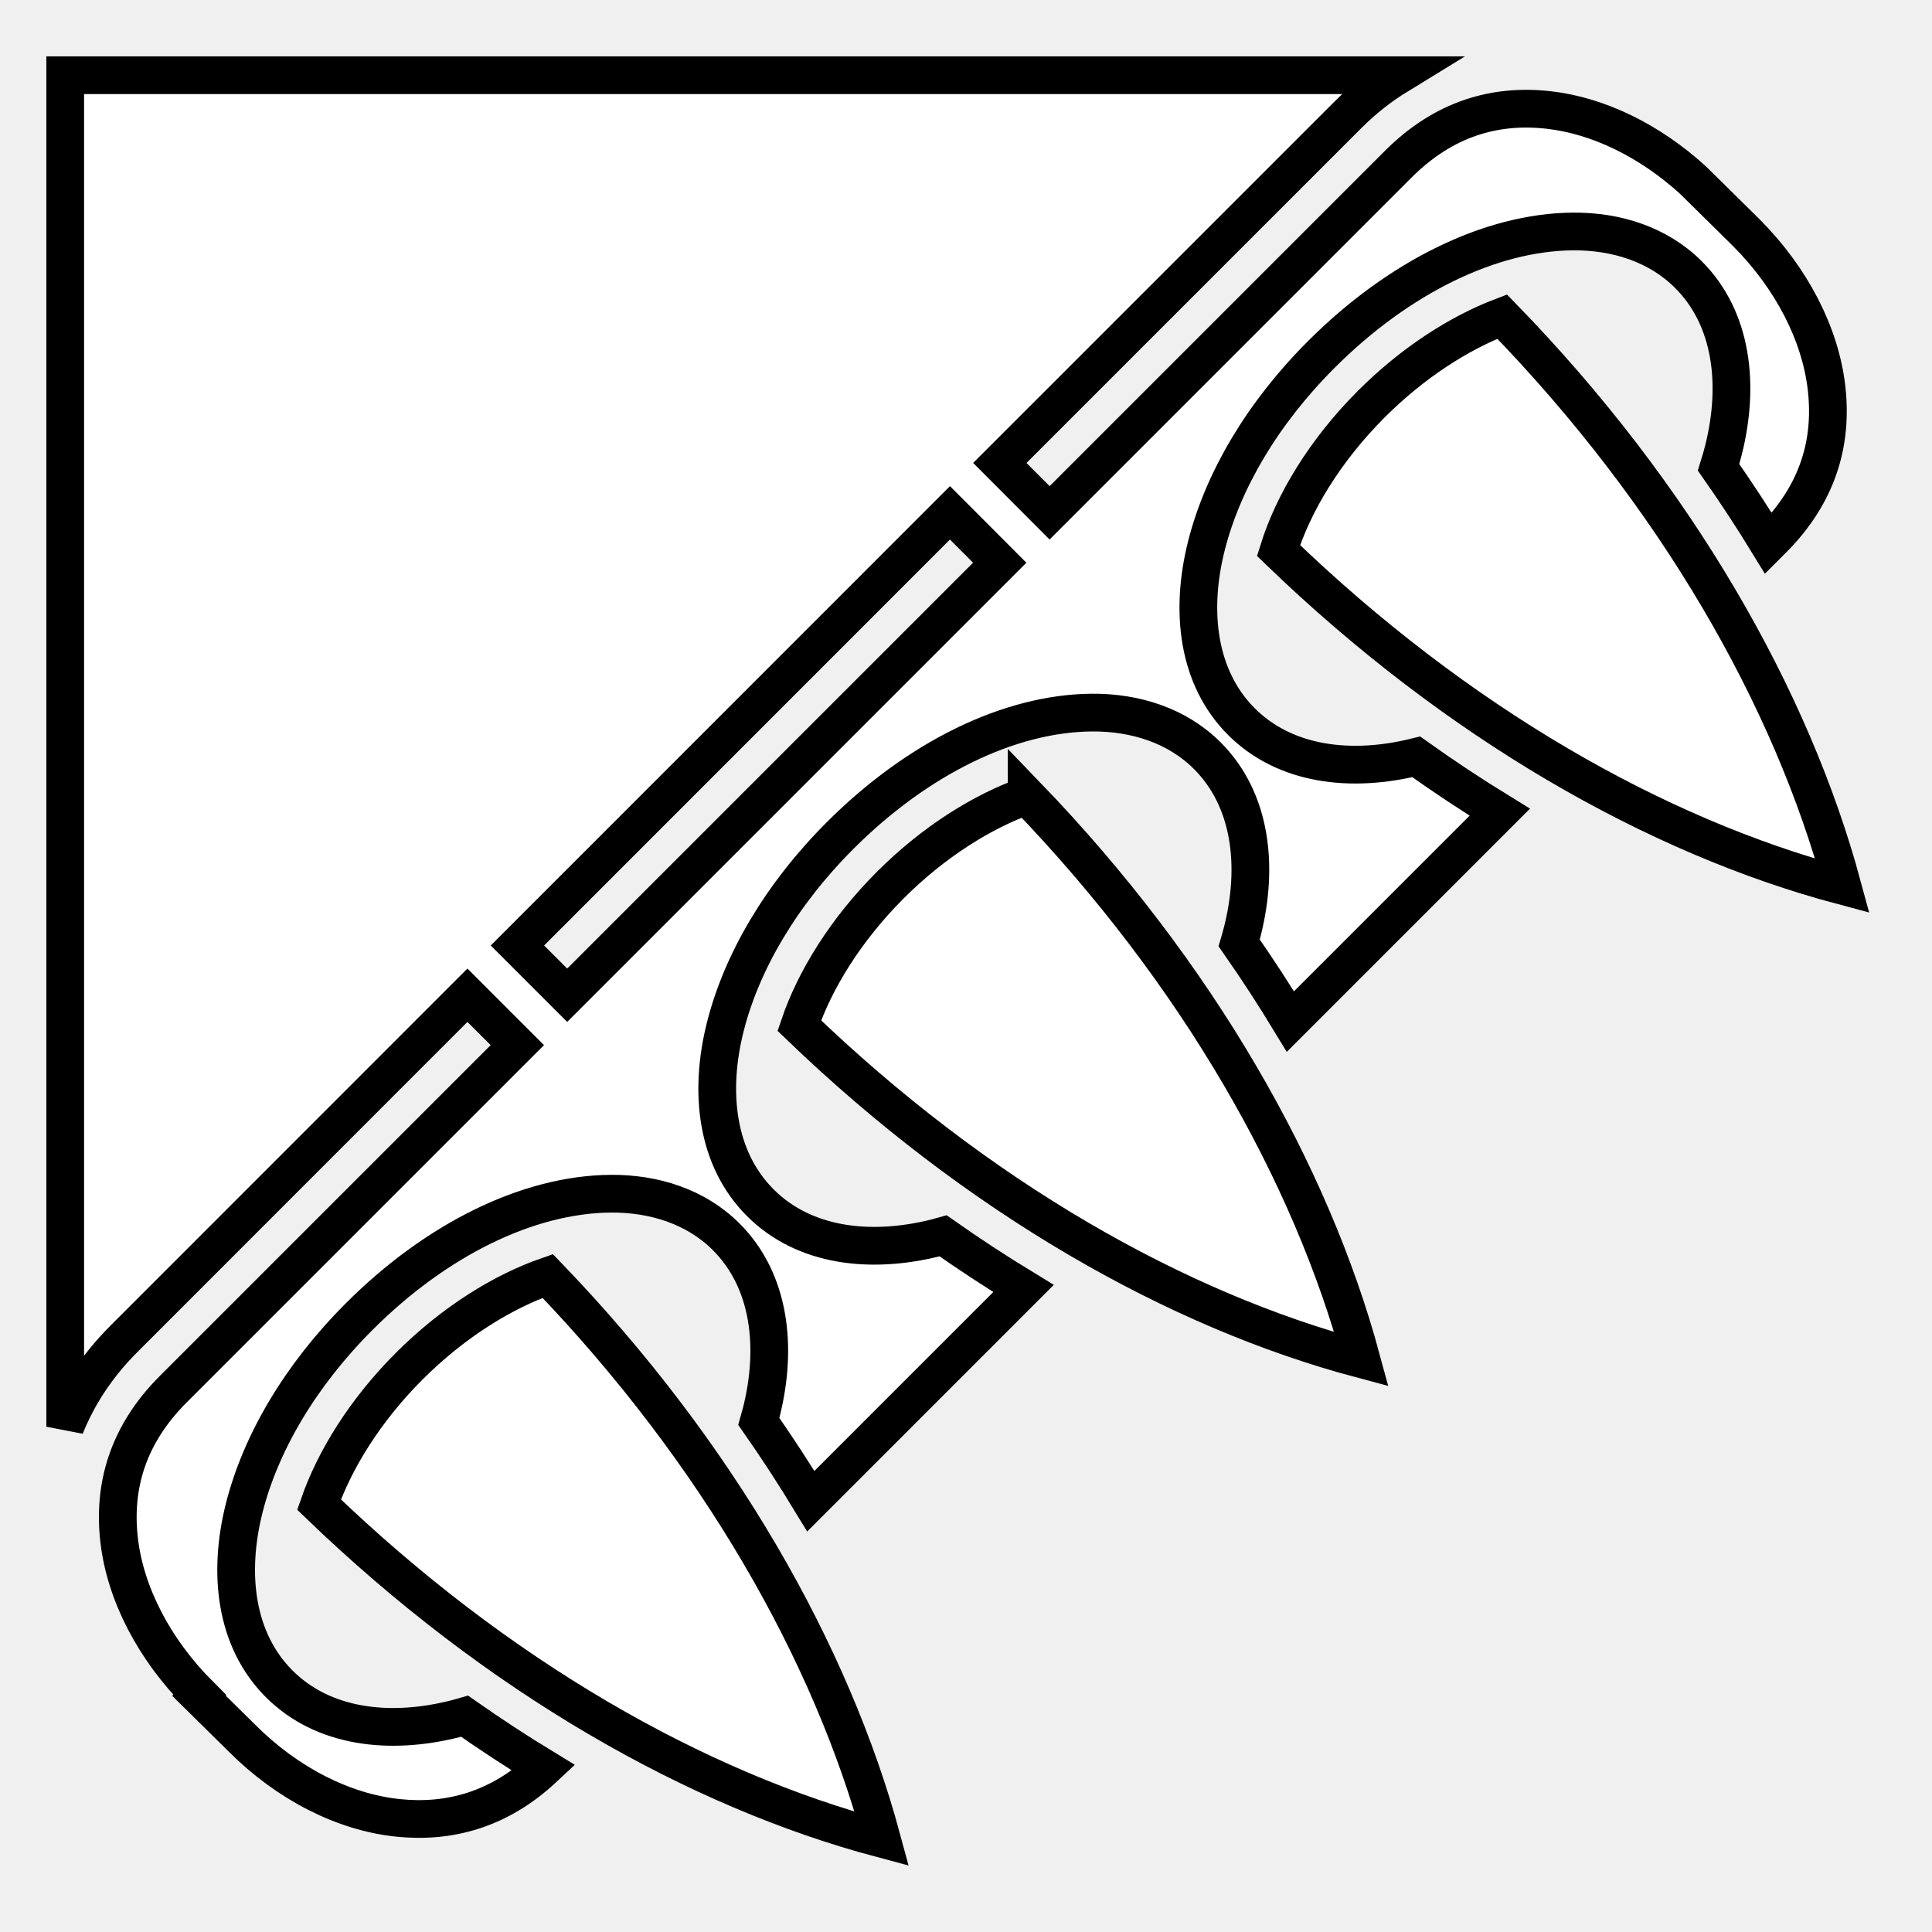
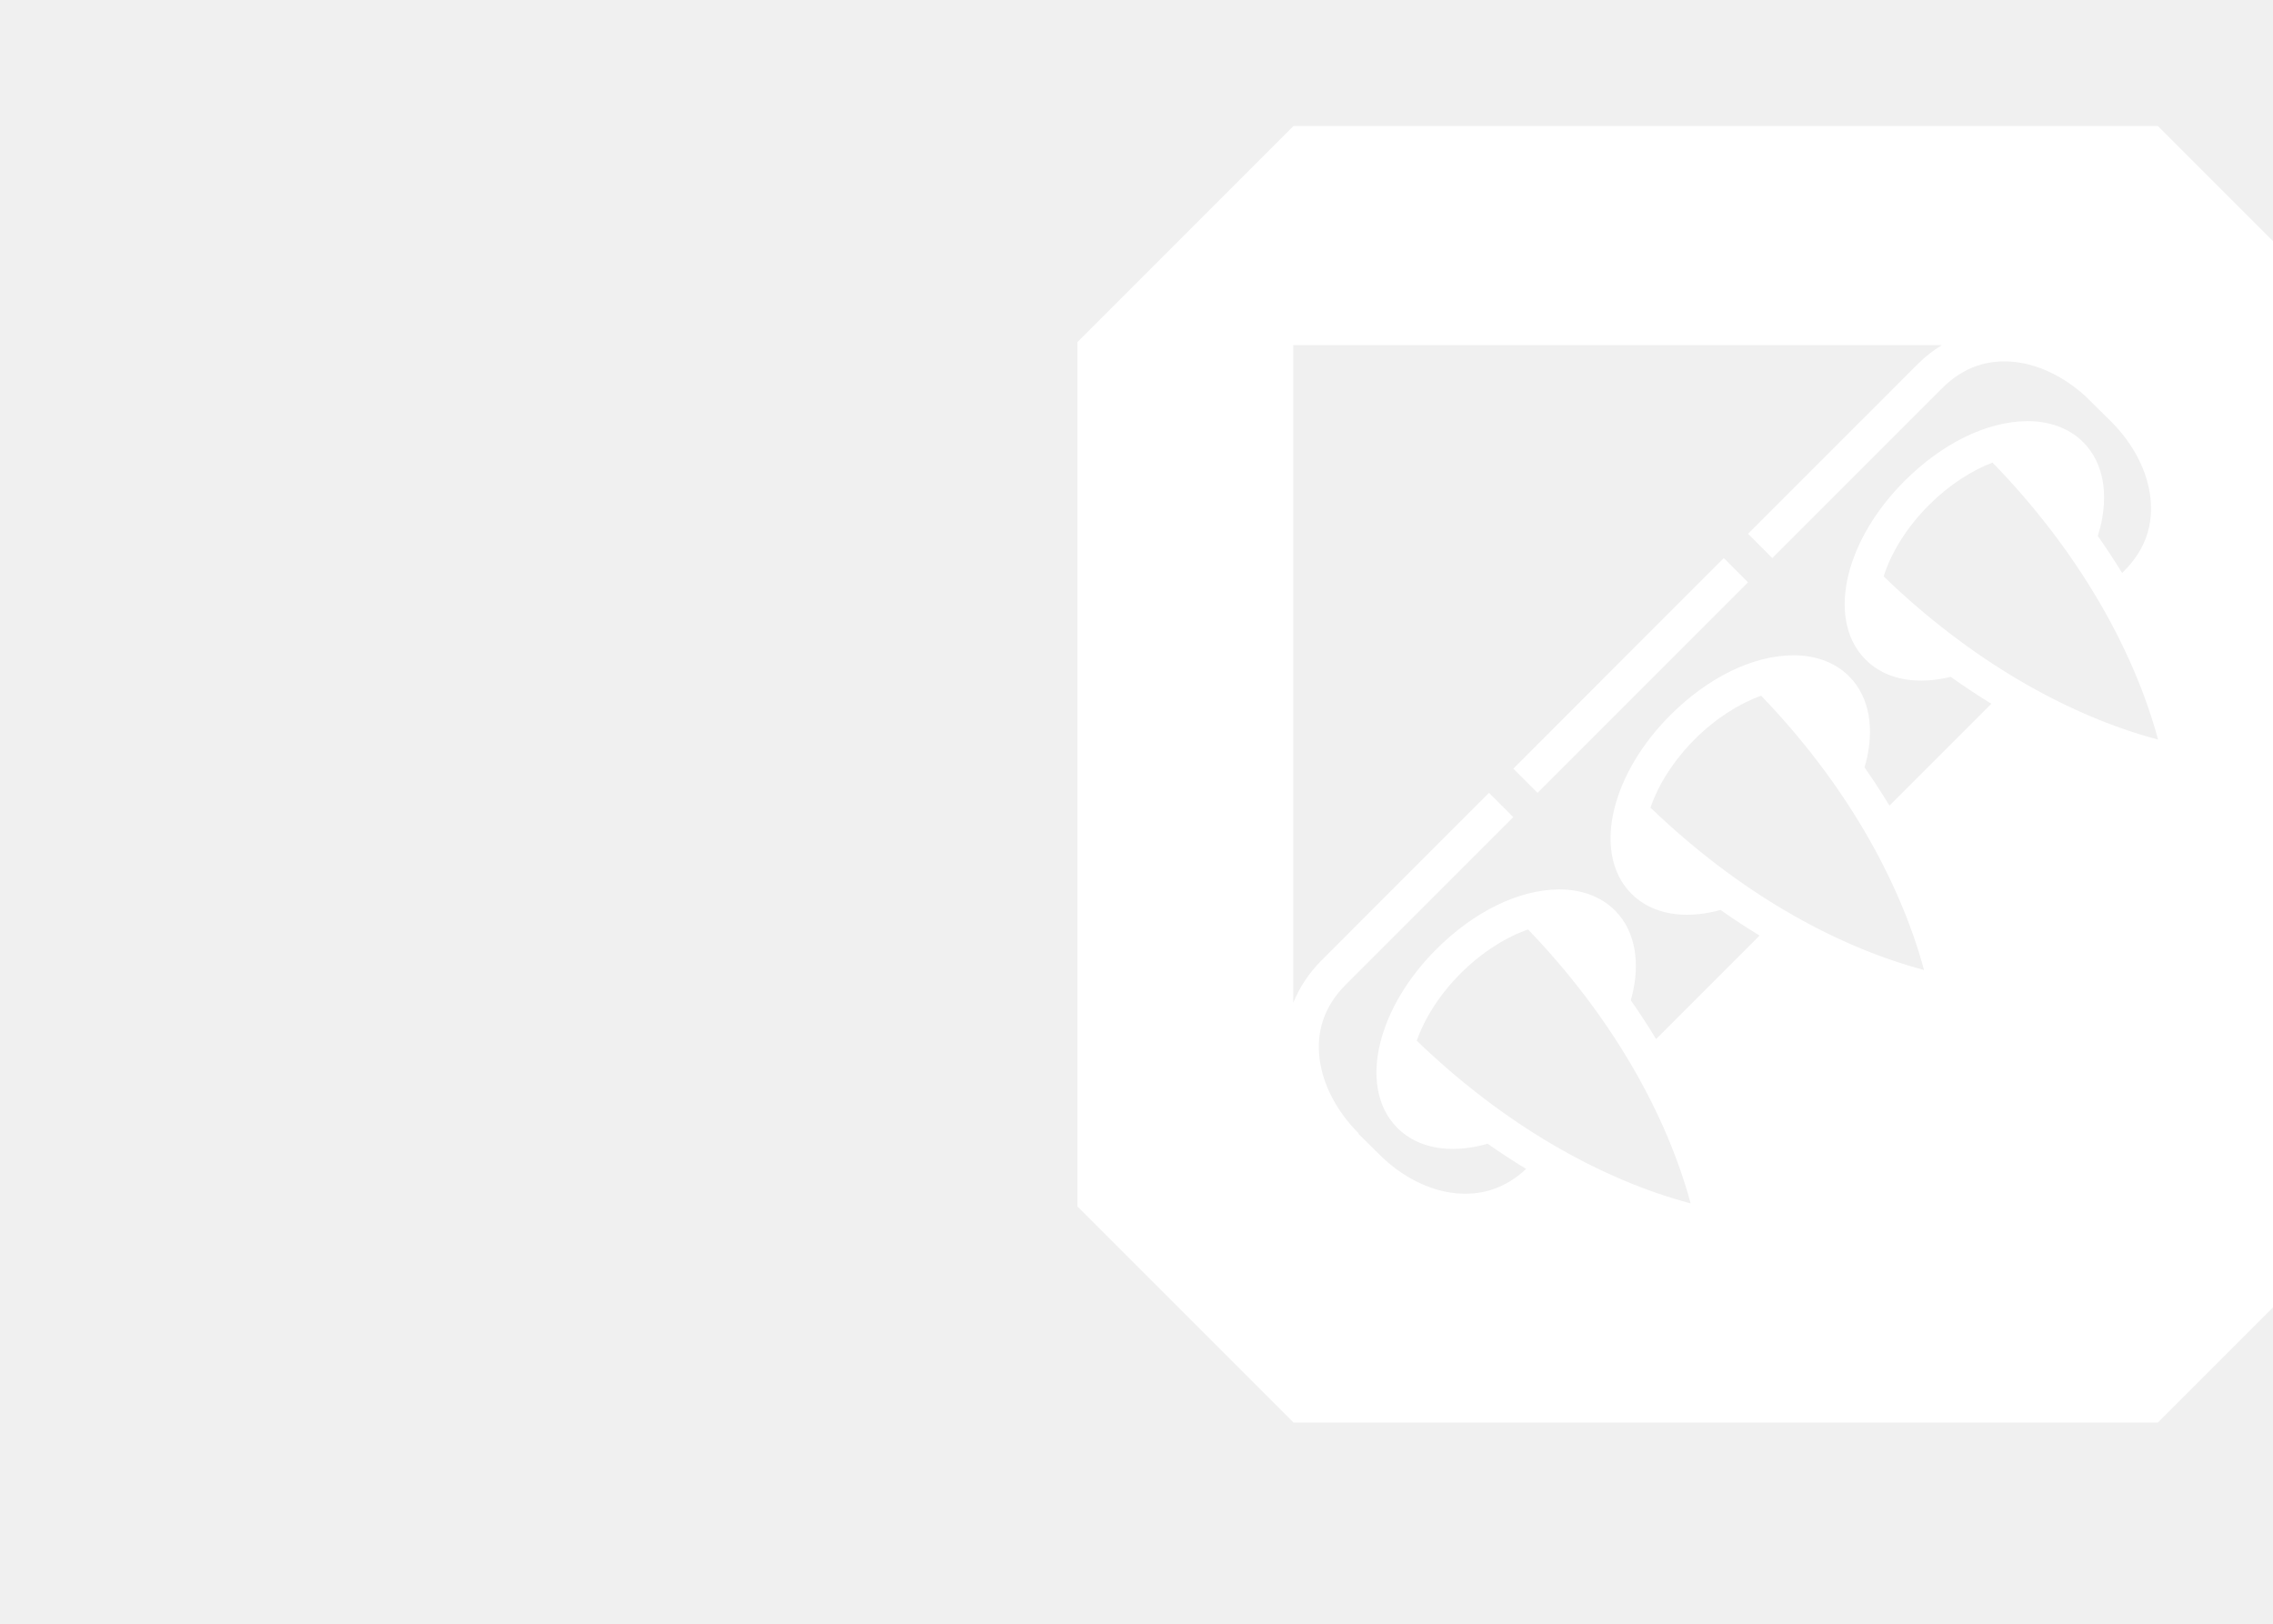
- <svg xmlns="http://www.w3.org/2000/svg" viewBox="0 0 512 512">
-   <path d="M17.28 19.938v358.156c3.317-8.267 8.434-16.15 15.47-23.188l91.125-91.156 13.22 13.22-91.157 91.155c-12.13 12.13-15.988 25.728-14.376 39.938 1.613 14.21 9.25 29.032 21.344 41.125l-.187.187 11.436 11.28.03.033c12.058 12.053 26.915 19.562 41.22 21.062 13.724 1.44 26.93-2.196 38.698-13.21-7.038-4.285-14.04-8.858-20.987-13.728-.86.248-1.722.496-2.58.71-17.25 4.34-34.876 2.385-46.55-9.29-11.677-11.676-13.623-29.307-9.276-46.554 4.348-17.248 14.865-35.155 30.464-50.754 20.472-20.473 44.794-32.403 66.656-32.58 11.45-.093 22.59 3.393 30.62 11.424 11.675 11.674 13.63 29.302 9.292 46.55-.198.787-.428 1.577-.652 2.366 4.89 6.997 9.483 14.055 13.79 21.15l56.364-56.37c-7.15-4.354-14.26-9.005-21.316-13.96-.63.175-1.262.36-1.89.52-17.25 4.338-34.877 2.383-46.552-9.292-11.674-11.674-13.63-29.302-9.29-46.55 4.338-17.25 14.847-35.158 30.447-50.758 20.476-20.477 44.825-32.403 66.687-32.58 11.45-.093 22.59 3.393 30.62 11.424 11.675 11.674 13.63 29.302 9.292 46.55-.256 1.017-.546 2.036-.846 3.057 4.81 6.9 9.336 13.857 13.58 20.85l55.48-55.485c-7.43-4.563-14.82-9.454-22.144-14.668-17.174 4.27-34.7 2.285-46.326-9.34-11.672-11.672-13.63-29.293-9.29-46.535 4.338-17.24 14.848-35.143 30.447-50.742 20.472-20.473 44.815-32.434 66.687-32.61 11.45-.094 22.59 3.392 30.62 11.423 11.677 11.676 13.624 29.307 9.277 46.554-.378 1.5-.818 3.006-1.29 4.514 4.677 6.68 9.082 13.417 13.227 20.187l1.055-1.054c12.112-12.115 15.967-25.784 14.342-40.095-1.623-14.298-9.25-29.174-21.312-41.25l-.03-.03-14.033-13.845c-11.52-10.493-25.123-17.107-38.218-18.594-14.21-1.613-27.81 2.246-39.94 14.375l-92.374 92.376-13.187-13.22 92.342-92.342c4.136-4.136 8.563-7.574 13.188-10.407H17.28zM398.085 83.9c-11.34 4.323-23.678 12.192-34.678 23.192-12.36 12.36-20.732 26.38-24.592 38.8 47.35 45.713 100.12 75.737 149.436 88.866-13.436-49.684-44.003-103.422-90.166-150.858zM251.75 135.906l13.188 13.22L150.313 263.75l-13.188-13.188L251.75 135.906zm20.33 74.953c-11.736 4.178-24.657 12.215-36.142 23.702-11.832 11.834-20.044 25.214-24.114 37.233 47.23 45.46 99.815 75.336 148.97 88.42-13.293-49.162-43.36-102.29-88.714-149.356zM145.156 338.15c-11.888 4.12-25.046 12.24-36.72 23.913-11.653 11.654-19.766 24.79-23.89 36.664 47.274 45.557 99.93 75.487 149.147 88.59-13.278-49.096-43.286-102.147-88.537-149.167z" fill="#fff" fill-opacity="1" stroke="#000000" stroke-opacity="1" stroke-width="10" />
+ <svg xmlns="http://www.w3.org/2000/svg" x="0px" y="0px" width="700px" height="500px" viewBox="0 0 512 512">
+   <path fill="#FFFFFF" stroke="#FFFFFF" fill-opacity="1" stroke-opacity="0" d="M441.208,175.973l7.638,7.655l-66.375,66.375l-7.636-7.637L441.208,175.973z M646.22,107.868v272.544   l-68.15,68.15H305.523l-68.149-68.15V107.868l68.149-68.149h272.544L646.22,107.868z M525.582,221.912   c-4.303-2.643-8.582-5.475-12.823-8.494c-9.944,2.473-20.094,1.323-26.826-5.409c-6.758-6.759-7.893-16.962-5.379-26.946   c2.513-9.983,8.599-20.35,17.632-29.383c11.854-11.855,25.949-18.782,38.615-18.883c6.63-0.054,13.08,1.964,17.729,6.614   c6.763,6.762,7.89,16.971,5.373,26.958c-0.219,0.869-0.474,1.741-0.746,2.614c2.707,3.868,5.257,7.77,7.658,11.689l0.611-0.61   c7.013-7.015,9.246-14.931,8.305-23.217c-0.94-8.28-5.355-16.894-12.341-23.887l-0.018-0.017l-8.126-8.018   c-6.671-6.076-14.549-9.906-22.131-10.767c-8.229-0.934-16.104,1.301-23.127,8.324l-53.49,53.491l-7.637-7.655l53.471-53.472   c2.396-2.395,4.959-4.386,7.638-6.026l-204.535,0.001c0,51.849,0,207.395,0,207.395c1.921-4.787,4.884-9.353,8.958-13.428   l52.767-52.784l7.655,7.655l-52.786,52.783c-7.024,7.025-9.258,14.898-8.324,23.128c0.934,8.228,5.356,16.811,12.359,23.813   l-0.108,0.109l6.622,6.531l0.018,0.02c6.982,6.979,15.585,11.327,23.869,12.196c7.947,0.834,15.595-1.271,22.409-7.649   c-4.076-2.481-8.131-5.13-12.153-7.949c-0.498,0.144-0.997,0.287-1.494,0.411c-9.988,2.513-20.195,1.38-26.955-5.38   c-6.762-6.761-7.889-16.971-5.372-26.958c2.518-9.987,8.608-20.356,17.641-29.39c11.854-11.854,25.939-18.763,38.599-18.866   c6.629-0.053,13.08,1.965,17.729,6.616c6.761,6.761,7.893,16.968,5.381,26.955c-0.115,0.456-0.248,0.913-0.377,1.37   c2.831,4.052,5.491,8.139,7.985,12.247l32.638-32.641c-4.14-2.521-8.258-5.215-12.343-8.086c-0.365,0.103-0.731,0.21-1.096,0.303   c-9.987,2.512-20.195,1.379-26.955-5.381c-6.761-6.761-7.893-16.968-5.38-26.956c2.511-9.988,8.597-20.358,17.63-29.392   c11.857-11.857,25.957-18.763,38.616-18.866c6.631-0.054,13.082,1.965,17.731,6.615c6.76,6.76,7.893,16.968,5.38,26.956   c-0.148,0.589-0.315,1.179-0.489,1.77c2.785,3.996,5.407,8.024,7.863,12.074L525.582,221.912z M452.981,219.375L452.981,219.375   c-6.795,2.419-14.279,7.074-20.929,13.725c-6.852,6.853-11.606,14.6-13.964,21.561c27.349,26.324,57.799,43.624,86.263,51.2   C496.654,277.394,479.244,246.629,452.981,219.375z M379.484,293.084c-6.884,2.387-14.504,7.088-21.263,13.848   c-6.748,6.748-11.446,14.355-13.834,21.231c27.374,26.38,57.865,43.712,86.365,51.299   C423.063,351.031,405.688,320.312,379.484,293.084z M578.158,233.214c-7.78-28.77-25.481-59.888-52.213-87.356   c-6.566,2.503-13.71,7.06-20.08,13.43c-7.156,7.158-12.005,15.276-14.241,22.468C519.043,208.226,549.601,225.611,578.158,233.214z   " />
</svg>
